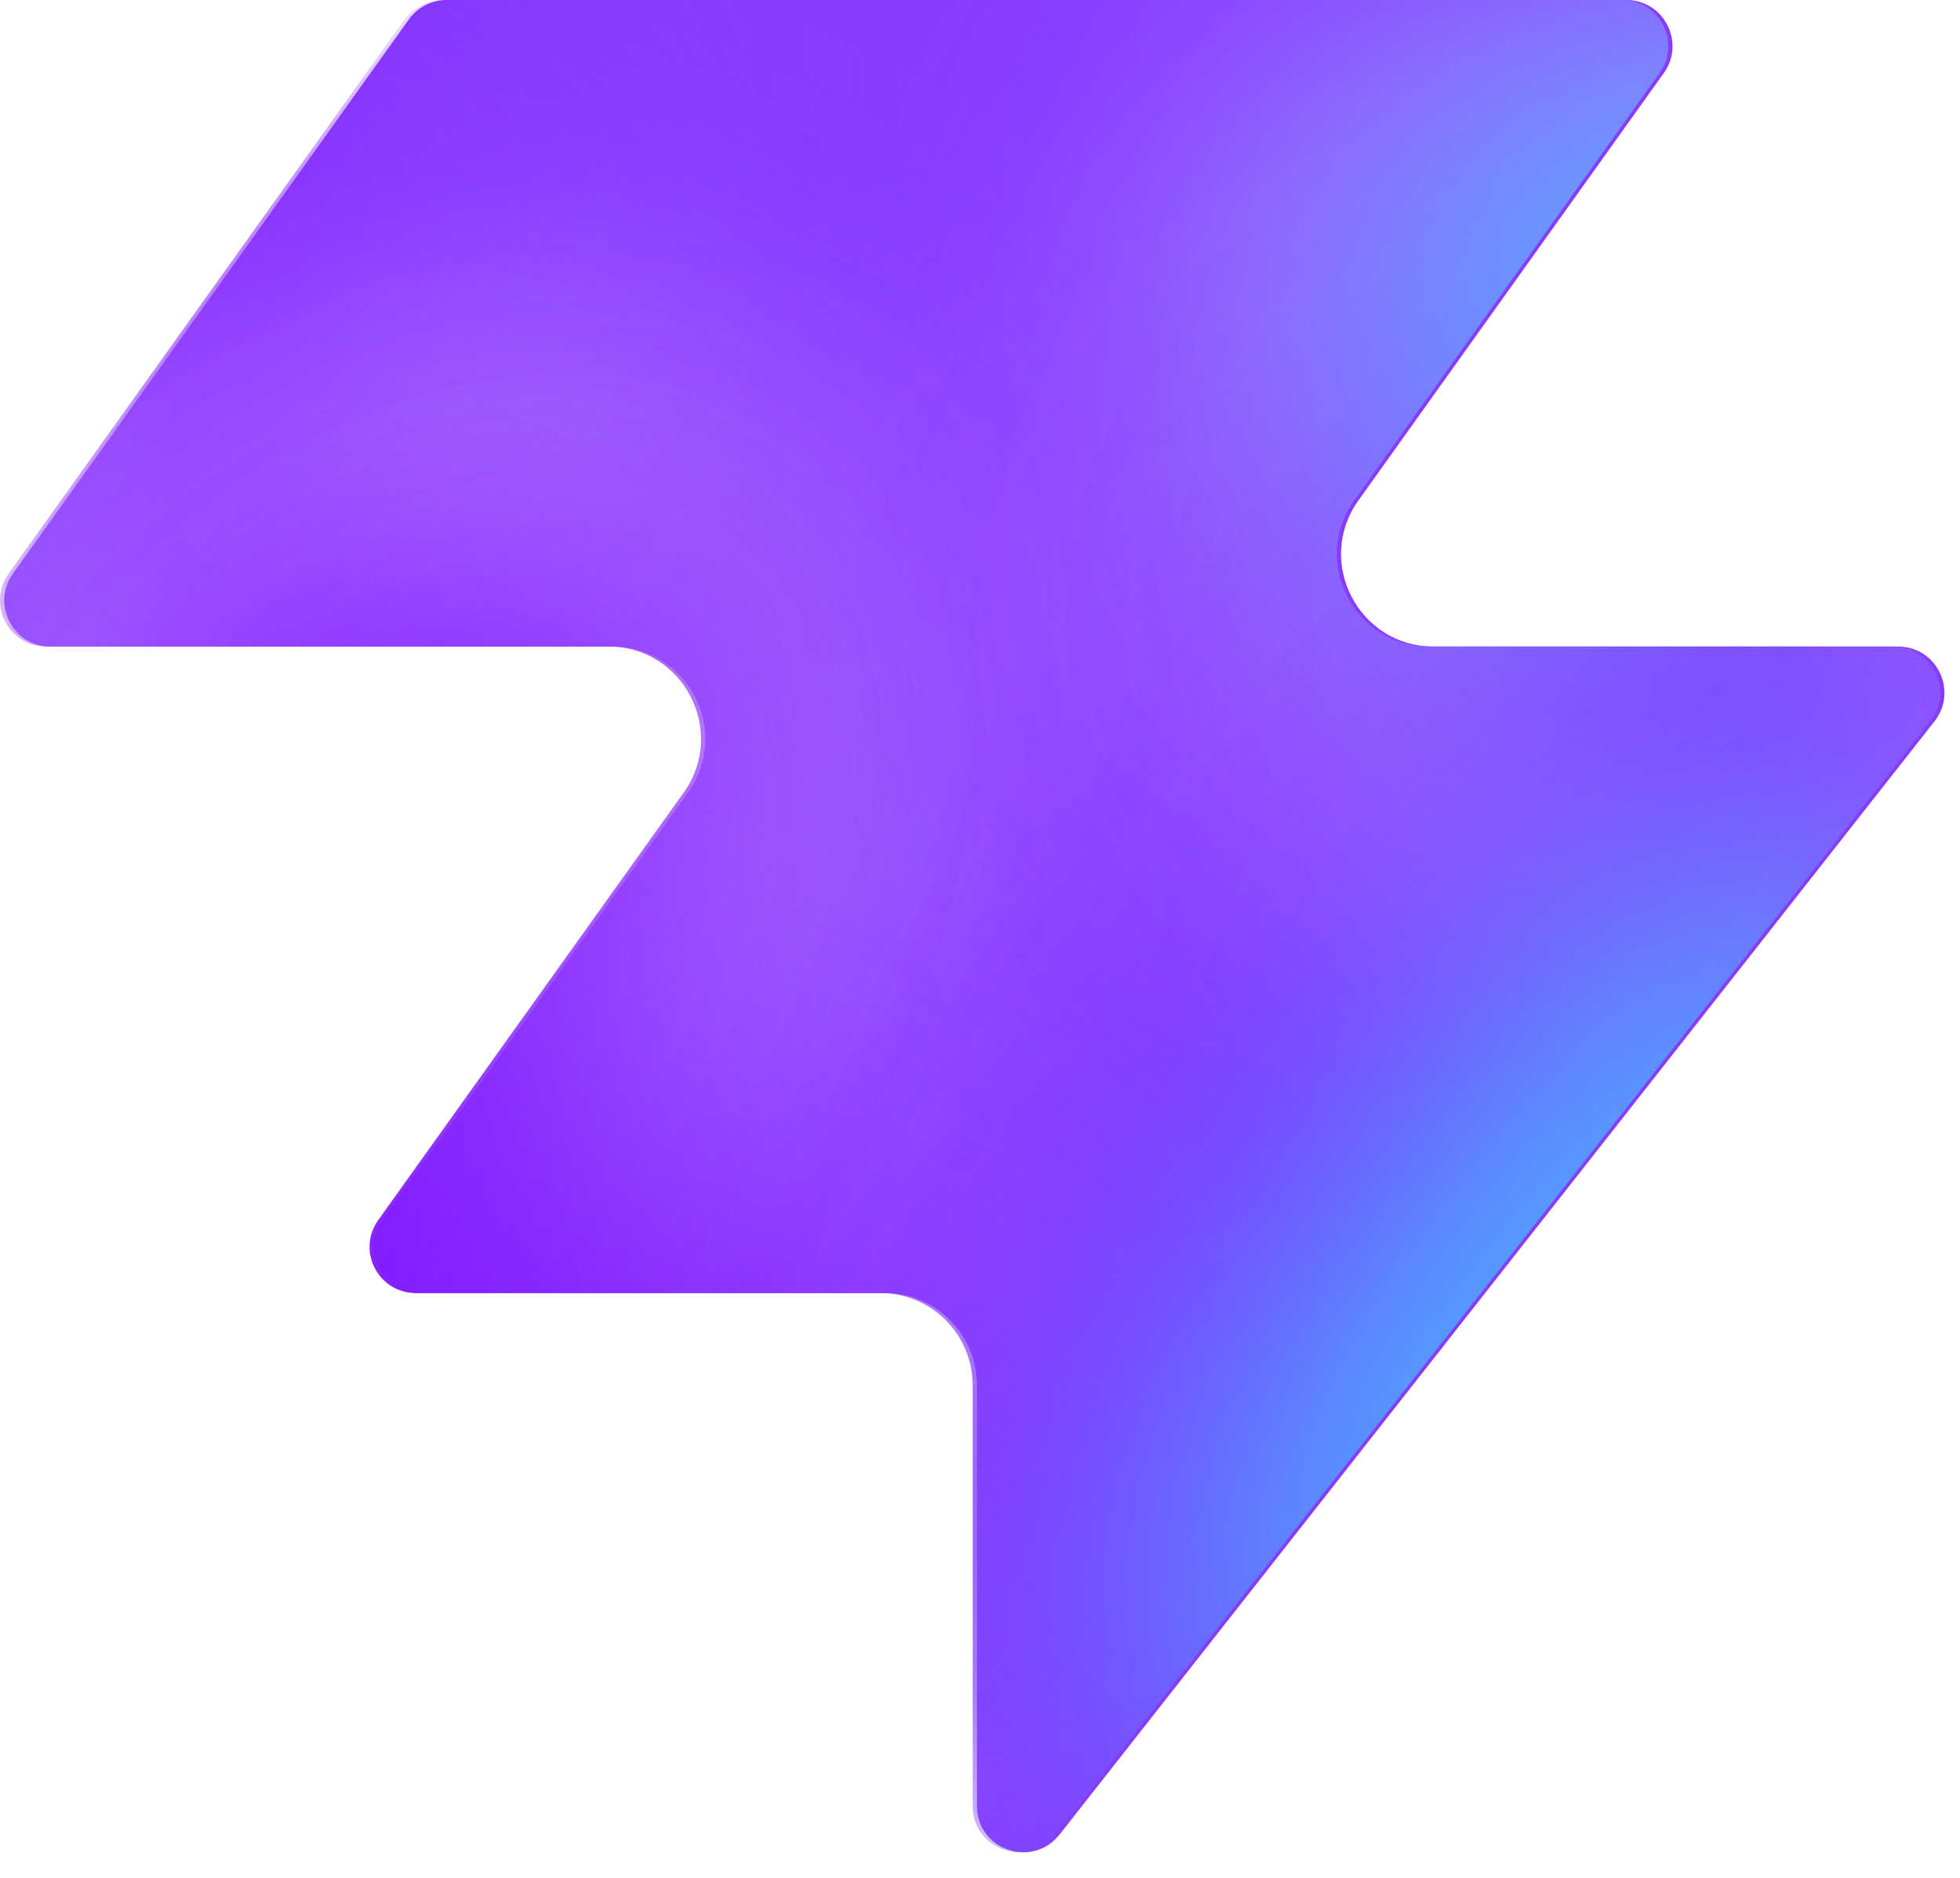
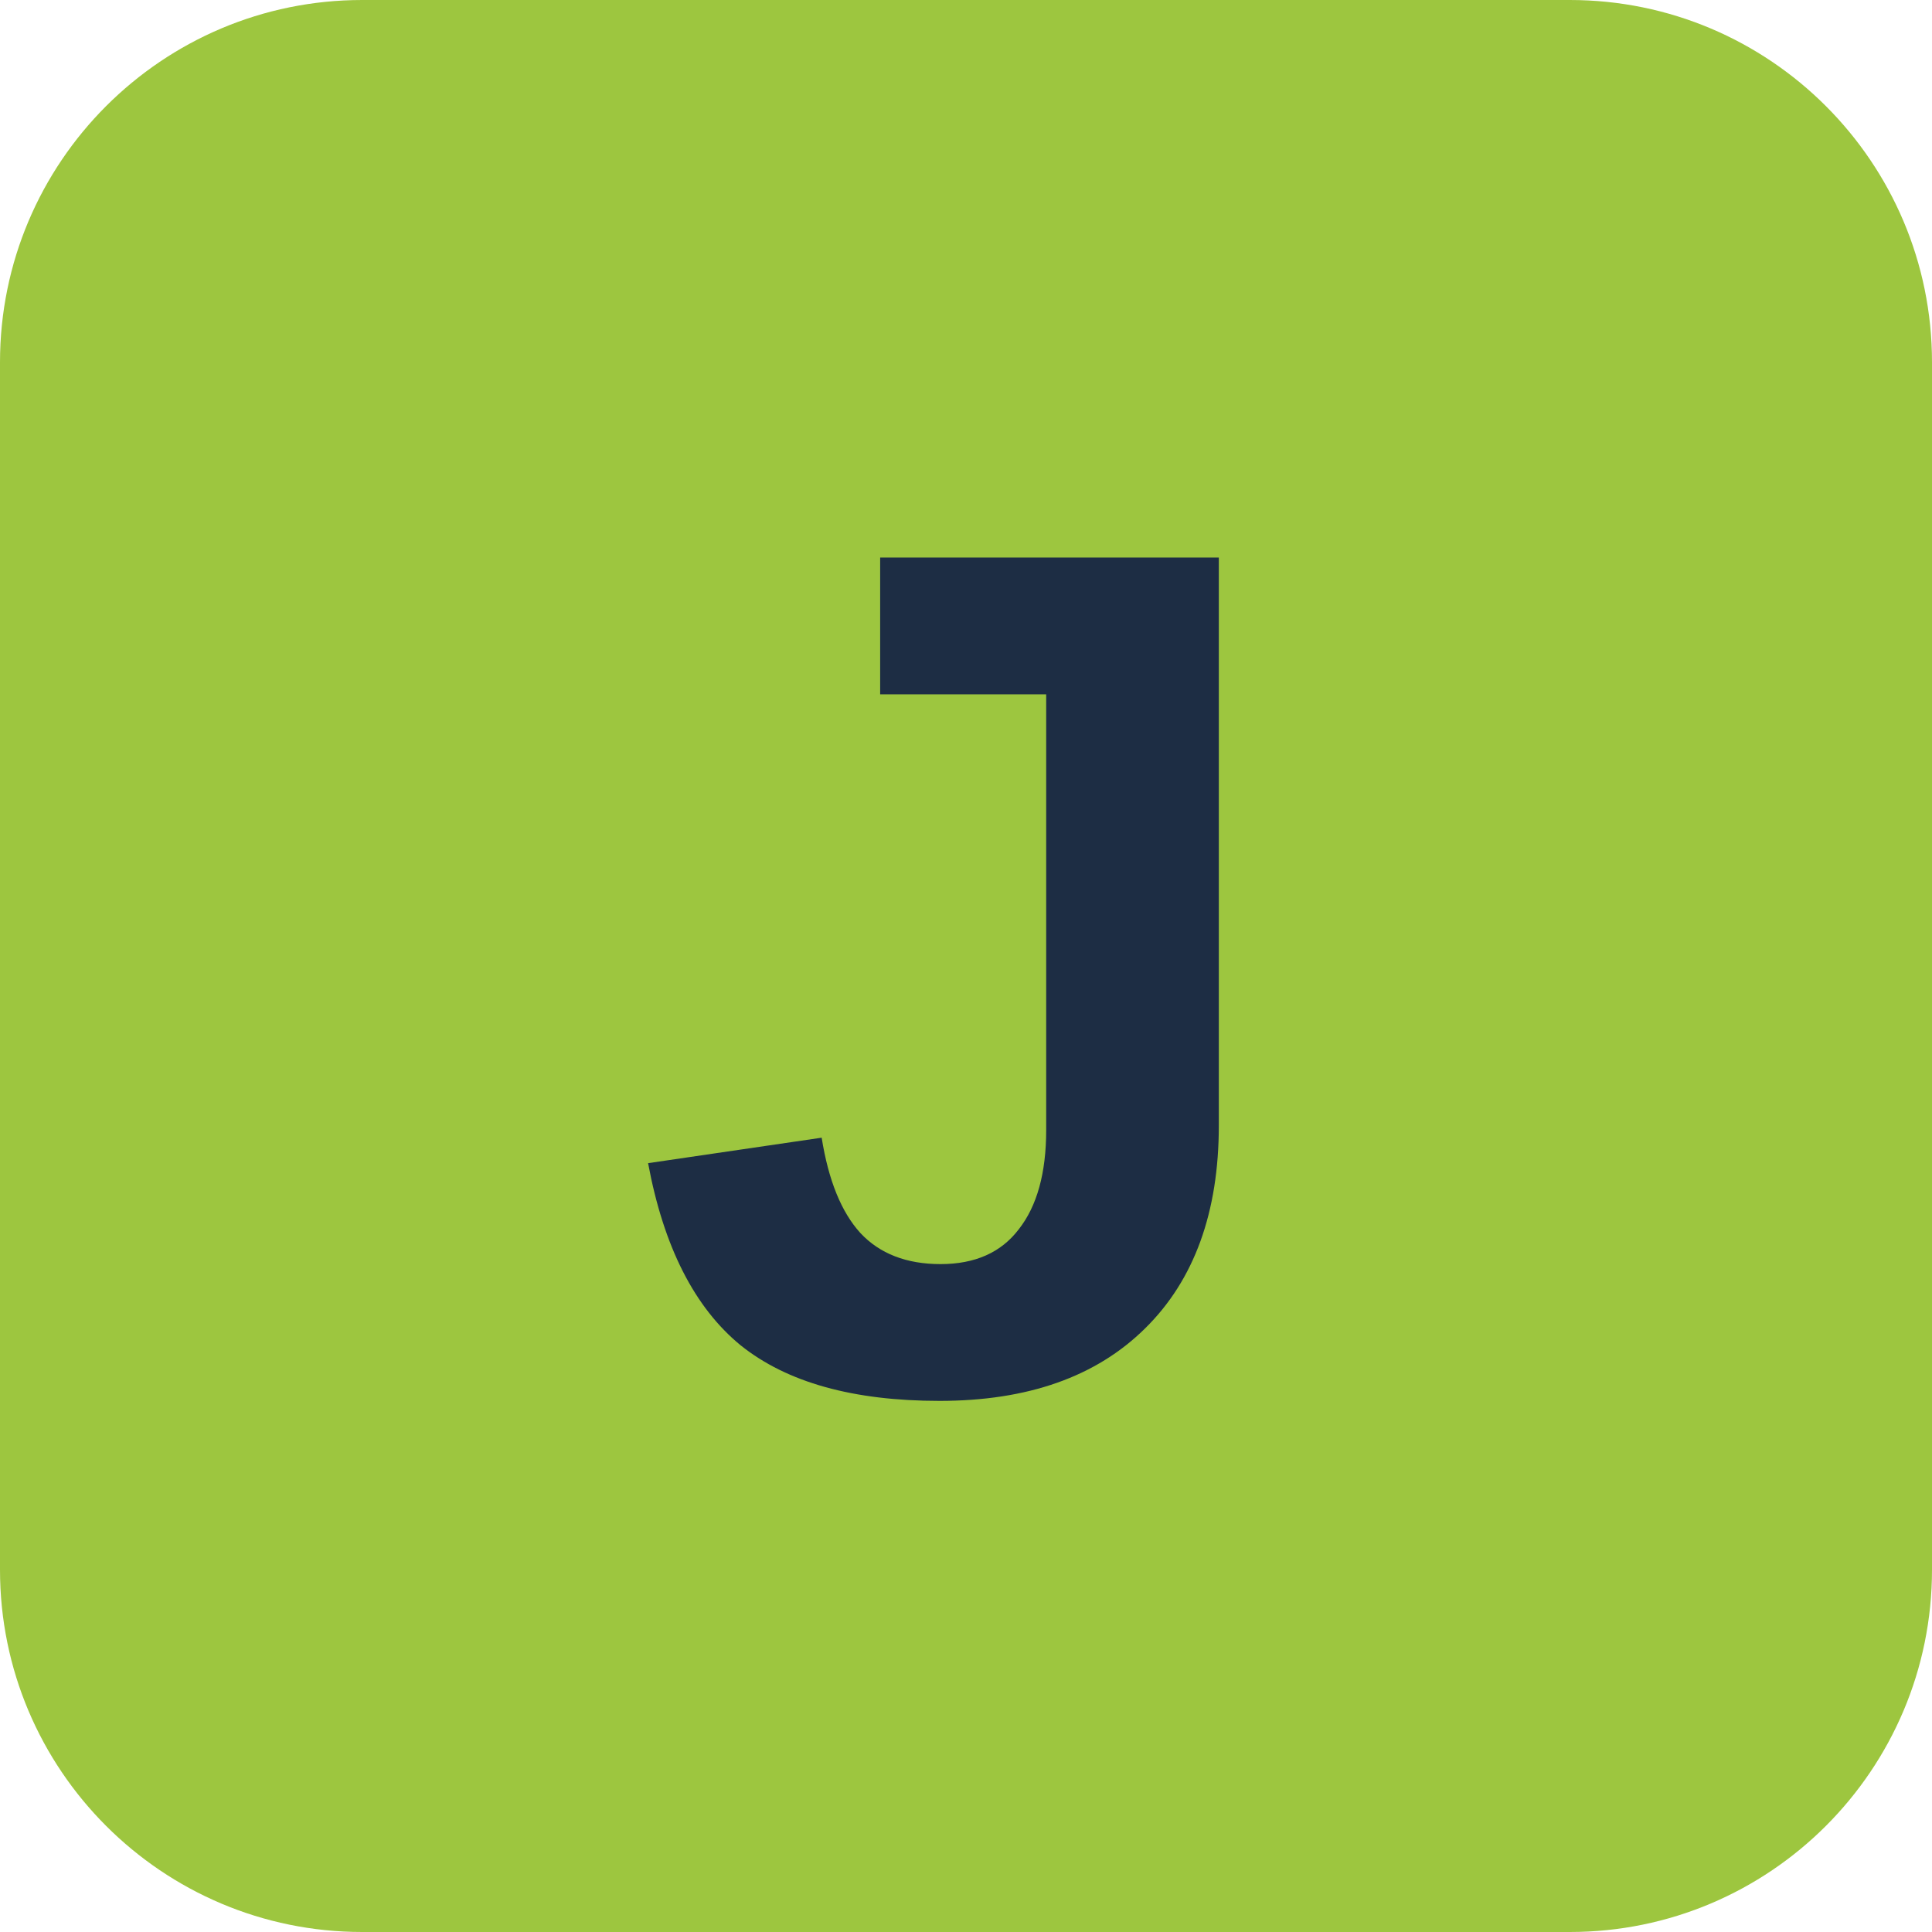
- <svg xmlns="http://www.w3.org/2000/svg" width="48" height="46" fill="none" viewBox="0 0 48 46">
-   <path fill="#863bff" d="M25.946 44.938c-.664.845-2.021.375-2.021-.698V33.937a2.26 2.26 0 0 0-2.262-2.262H10.287c-.92 0-1.456-1.04-.92-1.788l7.48-10.471c1.07-1.497 0-3.578-1.842-3.578H1.237c-.92 0-1.456-1.04-.92-1.788L10.013.474c.214-.297.556-.474.92-.474h28.894c.92 0 1.456 1.04.92 1.788l-7.48 10.471c-1.07 1.498 0 3.579 1.842 3.579h11.377c.943 0 1.473 1.088.89 1.83L25.947 44.94z" style="fill:#863bff;fill:color(display-p3 .525 .23 1);fill-opacity:1" />
-   <mask id="a" width="48" height="46" x="0" y="0" maskUnits="userSpaceOnUse" style="mask-type:alpha">
-     <path fill="#000" d="M25.842 44.938c-.664.844-2.021.375-2.021-.698V33.937a2.26 2.26 0 0 0-2.262-2.262H10.183c-.92 0-1.456-1.04-.92-1.788l7.48-10.471c1.07-1.498 0-3.579-1.842-3.579H1.133c-.92 0-1.456-1.04-.92-1.787L9.91.473c.214-.297.556-.474.92-.474h28.894c.92 0 1.456 1.04.92 1.788l-7.48 10.471c-1.07 1.498 0 3.578 1.842 3.578h11.377c.943 0 1.473 1.088.89 1.832L25.843 44.94z" style="fill:#000;fill-opacity:1" />
-   </mask>
-   <g mask="url(#a)">
-     <g filter="url(#b)">
-       <ellipse cx="5.508" cy="14.704" fill="#ede6ff" rx="5.508" ry="14.704" style="fill:#ede6ff;fill:color(display-p3 .927 .903 1);fill-opacity:1" transform="matrix(.00324 1 1 -.00324 -4.47 31.516)" />
-     </g>
-     <g filter="url(#c)">
-       <ellipse cx="10.399" cy="29.851" fill="#ede6ff" rx="10.399" ry="29.851" style="fill:#ede6ff;fill:color(display-p3 .927 .903 1);fill-opacity:1" transform="matrix(.00324 1 1 -.00324 -39.328 7.883)" />
-     </g>
-     <g filter="url(#d)">
-       <ellipse cx="5.508" cy="30.487" fill="#7e14ff" rx="5.508" ry="30.487" style="fill:#7e14ff;fill:color(display-p3 .492 .077 1);fill-opacity:1" transform="rotate(89.814 -25.913 -14.639)scale(1 -1)" />
-     </g>
-     <g filter="url(#e)">
-       <ellipse cx="5.508" cy="30.599" fill="#7e14ff" rx="5.508" ry="30.599" style="fill:#7e14ff;fill:color(display-p3 .492 .077 1);fill-opacity:1" transform="rotate(89.814 -32.644 -3.334)scale(1 -1)" />
-     </g>
-     <g filter="url(#f)">
-       <ellipse cx="5.508" cy="30.599" fill="#7e14ff" rx="5.508" ry="30.599" style="fill:#7e14ff;fill:color(display-p3 .492 .077 1);fill-opacity:1" transform="matrix(.00324 1 1 -.00324 -34.34 30.47)" />
-     </g>
-     <g filter="url(#g)">
-       <ellipse cx="14.072" cy="22.078" fill="#ede6ff" rx="14.072" ry="22.078" style="fill:#ede6ff;fill:color(display-p3 .927 .903 1);fill-opacity:1" transform="rotate(93.35 24.506 48.493)scale(-1 1)" />
-     </g>
-     <g filter="url(#h)">
-       <ellipse cx="3.47" cy="21.501" fill="#7e14ff" rx="3.47" ry="21.501" style="fill:#7e14ff;fill:color(display-p3 .492 .077 1);fill-opacity:1" transform="rotate(89.009 28.708 47.59)scale(-1 1)" />
-     </g>
-     <g filter="url(#i)">
-       <ellipse cx="3.47" cy="21.501" fill="#7e14ff" rx="3.47" ry="21.501" style="fill:#7e14ff;fill:color(display-p3 .492 .077 1);fill-opacity:1" transform="rotate(89.009 28.708 47.59)scale(-1 1)" />
-     </g>
-     <g filter="url(#j)">
-       <ellipse cx=".387" cy="8.972" fill="#7e14ff" rx="4.407" ry="29.108" style="fill:#7e14ff;fill:color(display-p3 .492 .077 1);fill-opacity:1" transform="rotate(39.51 .387 8.972)" />
-     </g>
-     <g filter="url(#k)">
-       <ellipse cx="47.523" cy="-6.092" fill="#7e14ff" rx="4.407" ry="29.108" style="fill:#7e14ff;fill:color(display-p3 .492 .077 1);fill-opacity:1" transform="rotate(37.892 47.523 -6.092)" />
-     </g>
-     <g filter="url(#l)">
-       <ellipse cx="41.412" cy="6.333" fill="#47bfff" rx="5.971" ry="9.665" style="fill:#47bfff;fill:color(display-p3 .28 .748 1);fill-opacity:1" transform="rotate(37.892 41.412 6.333)" />
-     </g>
-     <g filter="url(#m)">
-       <ellipse cx="-1.879" cy="38.332" fill="#7e14ff" rx="4.407" ry="29.108" style="fill:#7e14ff;fill:color(display-p3 .492 .077 1);fill-opacity:1" transform="rotate(37.892 -1.88 38.332)" />
-     </g>
-     <g filter="url(#n)">
-       <ellipse cx="-1.879" cy="38.332" fill="#7e14ff" rx="4.407" ry="29.108" style="fill:#7e14ff;fill:color(display-p3 .492 .077 1);fill-opacity:1" transform="rotate(37.892 -1.88 38.332)" />
-     </g>
-     <g filter="url(#o)">
-       <ellipse cx="35.651" cy="29.907" fill="#7e14ff" rx="4.407" ry="29.108" style="fill:#7e14ff;fill:color(display-p3 .492 .077 1);fill-opacity:1" transform="rotate(37.892 35.651 29.907)" />
-     </g>
-     <g filter="url(#p)">
-       <ellipse cx="38.418" cy="32.4" fill="#47bfff" rx="5.971" ry="15.297" style="fill:#47bfff;fill:color(display-p3 .28 .748 1);fill-opacity:1" transform="rotate(37.892 38.418 32.4)" />
-     </g>
-   </g>
-   <defs>
-     <filter id="b" width="60.045" height="41.654" x="-19.77" y="16.149" color-interpolation-filters="sRGB" filterUnits="userSpaceOnUse">
-       <feFlood flood-opacity="0" result="BackgroundImageFix" />
-       <feBlend in="SourceGraphic" in2="BackgroundImageFix" result="shape" />
-       <feGaussianBlur result="effect1_foregroundBlur_2002_17158" stdDeviation="7.659" />
-     </filter>
-     <filter id="c" width="90.34" height="51.437" x="-54.613" y="-7.533" color-interpolation-filters="sRGB" filterUnits="userSpaceOnUse">
-       <feFlood flood-opacity="0" result="BackgroundImageFix" />
-       <feBlend in="SourceGraphic" in2="BackgroundImageFix" result="shape" />
-       <feGaussianBlur result="effect1_foregroundBlur_2002_17158" stdDeviation="7.659" />
-     </filter>
-     <filter id="d" width="79.355" height="29.4" x="-49.64" y="2.03" color-interpolation-filters="sRGB" filterUnits="userSpaceOnUse">
-       <feFlood flood-opacity="0" result="BackgroundImageFix" />
-       <feBlend in="SourceGraphic" in2="BackgroundImageFix" result="shape" />
-       <feGaussianBlur result="effect1_foregroundBlur_2002_17158" stdDeviation="4.596" />
-     </filter>
-     <filter id="e" width="79.579" height="29.4" x="-45.045" y="20.029" color-interpolation-filters="sRGB" filterUnits="userSpaceOnUse">
-       <feFlood flood-opacity="0" result="BackgroundImageFix" />
-       <feBlend in="SourceGraphic" in2="BackgroundImageFix" result="shape" />
-       <feGaussianBlur result="effect1_foregroundBlur_2002_17158" stdDeviation="4.596" />
-     </filter>
-     <filter id="f" width="79.579" height="29.4" x="-43.513" y="21.178" color-interpolation-filters="sRGB" filterUnits="userSpaceOnUse">
-       <feFlood flood-opacity="0" result="BackgroundImageFix" />
-       <feBlend in="SourceGraphic" in2="BackgroundImageFix" result="shape" />
-       <feGaussianBlur result="effect1_foregroundBlur_2002_17158" stdDeviation="4.596" />
-     </filter>
-     <filter id="g" width="74.749" height="58.852" x="15.756" y="-17.901" color-interpolation-filters="sRGB" filterUnits="userSpaceOnUse">
-       <feFlood flood-opacity="0" result="BackgroundImageFix" />
-       <feBlend in="SourceGraphic" in2="BackgroundImageFix" result="shape" />
-       <feGaussianBlur result="effect1_foregroundBlur_2002_17158" stdDeviation="7.659" />
-     </filter>
-     <filter id="h" width="61.377" height="25.362" x="23.548" y="2.284" color-interpolation-filters="sRGB" filterUnits="userSpaceOnUse">
-       <feFlood flood-opacity="0" result="BackgroundImageFix" />
-       <feBlend in="SourceGraphic" in2="BackgroundImageFix" result="shape" />
-       <feGaussianBlur result="effect1_foregroundBlur_2002_17158" stdDeviation="4.596" />
-     </filter>
-     <filter id="i" width="61.377" height="25.362" x="23.548" y="2.284" color-interpolation-filters="sRGB" filterUnits="userSpaceOnUse">
-       <feFlood flood-opacity="0" result="BackgroundImageFix" />
-       <feBlend in="SourceGraphic" in2="BackgroundImageFix" result="shape" />
-       <feGaussianBlur result="effect1_foregroundBlur_2002_17158" stdDeviation="4.596" />
-     </filter>
-     <filter id="j" width="56.045" height="63.649" x="-27.636" y="-22.853" color-interpolation-filters="sRGB" filterUnits="userSpaceOnUse">
-       <feFlood flood-opacity="0" result="BackgroundImageFix" />
-       <feBlend in="SourceGraphic" in2="BackgroundImageFix" result="shape" />
-       <feGaussianBlur result="effect1_foregroundBlur_2002_17158" stdDeviation="4.596" />
-     </filter>
-     <filter id="k" width="54.814" height="64.646" x="20.116" y="-38.415" color-interpolation-filters="sRGB" filterUnits="userSpaceOnUse">
-       <feFlood flood-opacity="0" result="BackgroundImageFix" />
-       <feBlend in="SourceGraphic" in2="BackgroundImageFix" result="shape" />
-       <feGaussianBlur result="effect1_foregroundBlur_2002_17158" stdDeviation="4.596" />
-     </filter>
-     <filter id="l" width="33.541" height="35.313" x="24.641" y="-11.323" color-interpolation-filters="sRGB" filterUnits="userSpaceOnUse">
-       <feFlood flood-opacity="0" result="BackgroundImageFix" />
-       <feBlend in="SourceGraphic" in2="BackgroundImageFix" result="shape" />
-       <feGaussianBlur result="effect1_foregroundBlur_2002_17158" stdDeviation="4.596" />
-     </filter>
-     <filter id="m" width="54.814" height="64.646" x="-29.286" y="6.009" color-interpolation-filters="sRGB" filterUnits="userSpaceOnUse">
-       <feFlood flood-opacity="0" result="BackgroundImageFix" />
-       <feBlend in="SourceGraphic" in2="BackgroundImageFix" result="shape" />
-       <feGaussianBlur result="effect1_foregroundBlur_2002_17158" stdDeviation="4.596" />
-     </filter>
-     <filter id="n" width="54.814" height="64.646" x="-29.286" y="6.009" color-interpolation-filters="sRGB" filterUnits="userSpaceOnUse">
-       <feFlood flood-opacity="0" result="BackgroundImageFix" />
-       <feBlend in="SourceGraphic" in2="BackgroundImageFix" result="shape" />
-       <feGaussianBlur result="effect1_foregroundBlur_2002_17158" stdDeviation="4.596" />
-     </filter>
-     <filter id="o" width="54.814" height="64.646" x="8.244" y="-2.416" color-interpolation-filters="sRGB" filterUnits="userSpaceOnUse">
-       <feFlood flood-opacity="0" result="BackgroundImageFix" />
-       <feBlend in="SourceGraphic" in2="BackgroundImageFix" result="shape" />
-       <feGaussianBlur result="effect1_foregroundBlur_2002_17158" stdDeviation="4.596" />
-     </filter>
-     <filter id="p" width="39.409" height="43.623" x="18.713" y="10.588" color-interpolation-filters="sRGB" filterUnits="userSpaceOnUse">
-       <feFlood flood-opacity="0" result="BackgroundImageFix" />
-       <feBlend in="SourceGraphic" in2="BackgroundImageFix" result="shape" />
-       <feGaussianBlur result="effect1_foregroundBlur_2002_17158" stdDeviation="4.596" />
-     </filter>
-   </defs>
+ <svg xmlns="http://www.w3.org/2000/svg" viewBox="0 0 32 32">
+   <rect width="32" height="32" rx="6" fill="#9DC63F" />
+   <text x="16" y="23" font-family="Arial, sans-serif" font-size="20" font-weight="bold" text-anchor="middle" fill="#1D2D44">J</text>
</svg>
